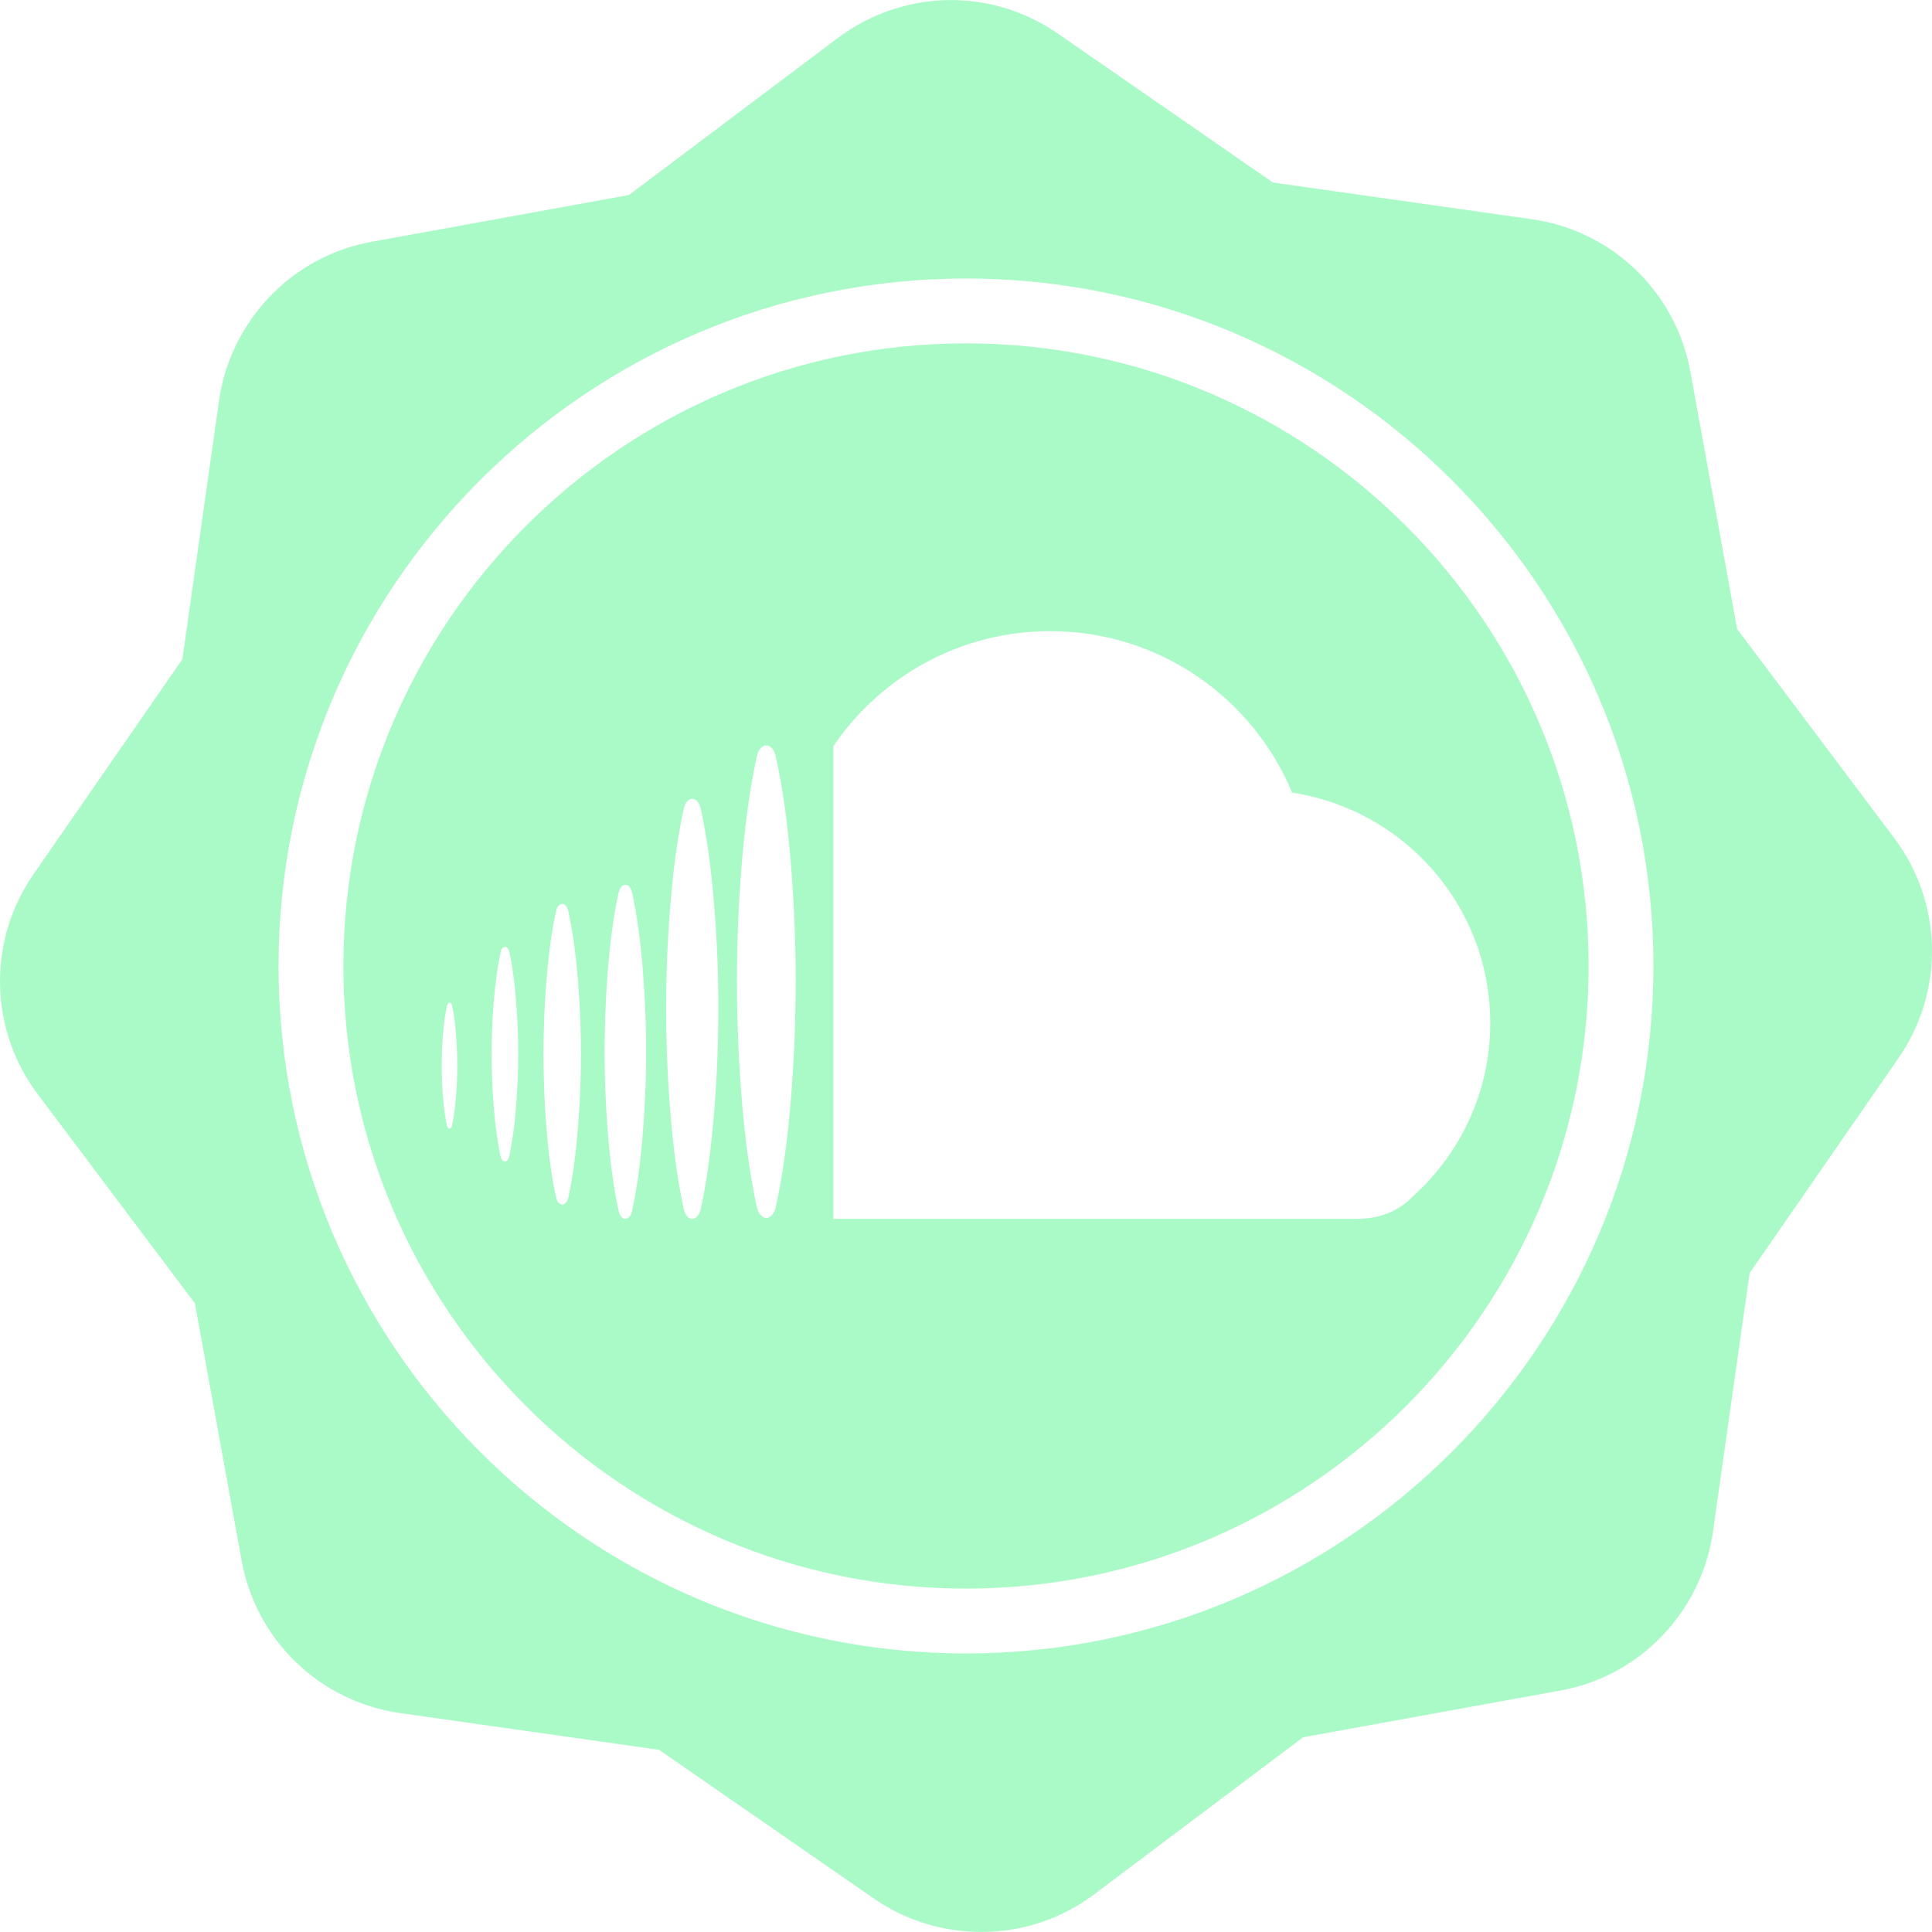
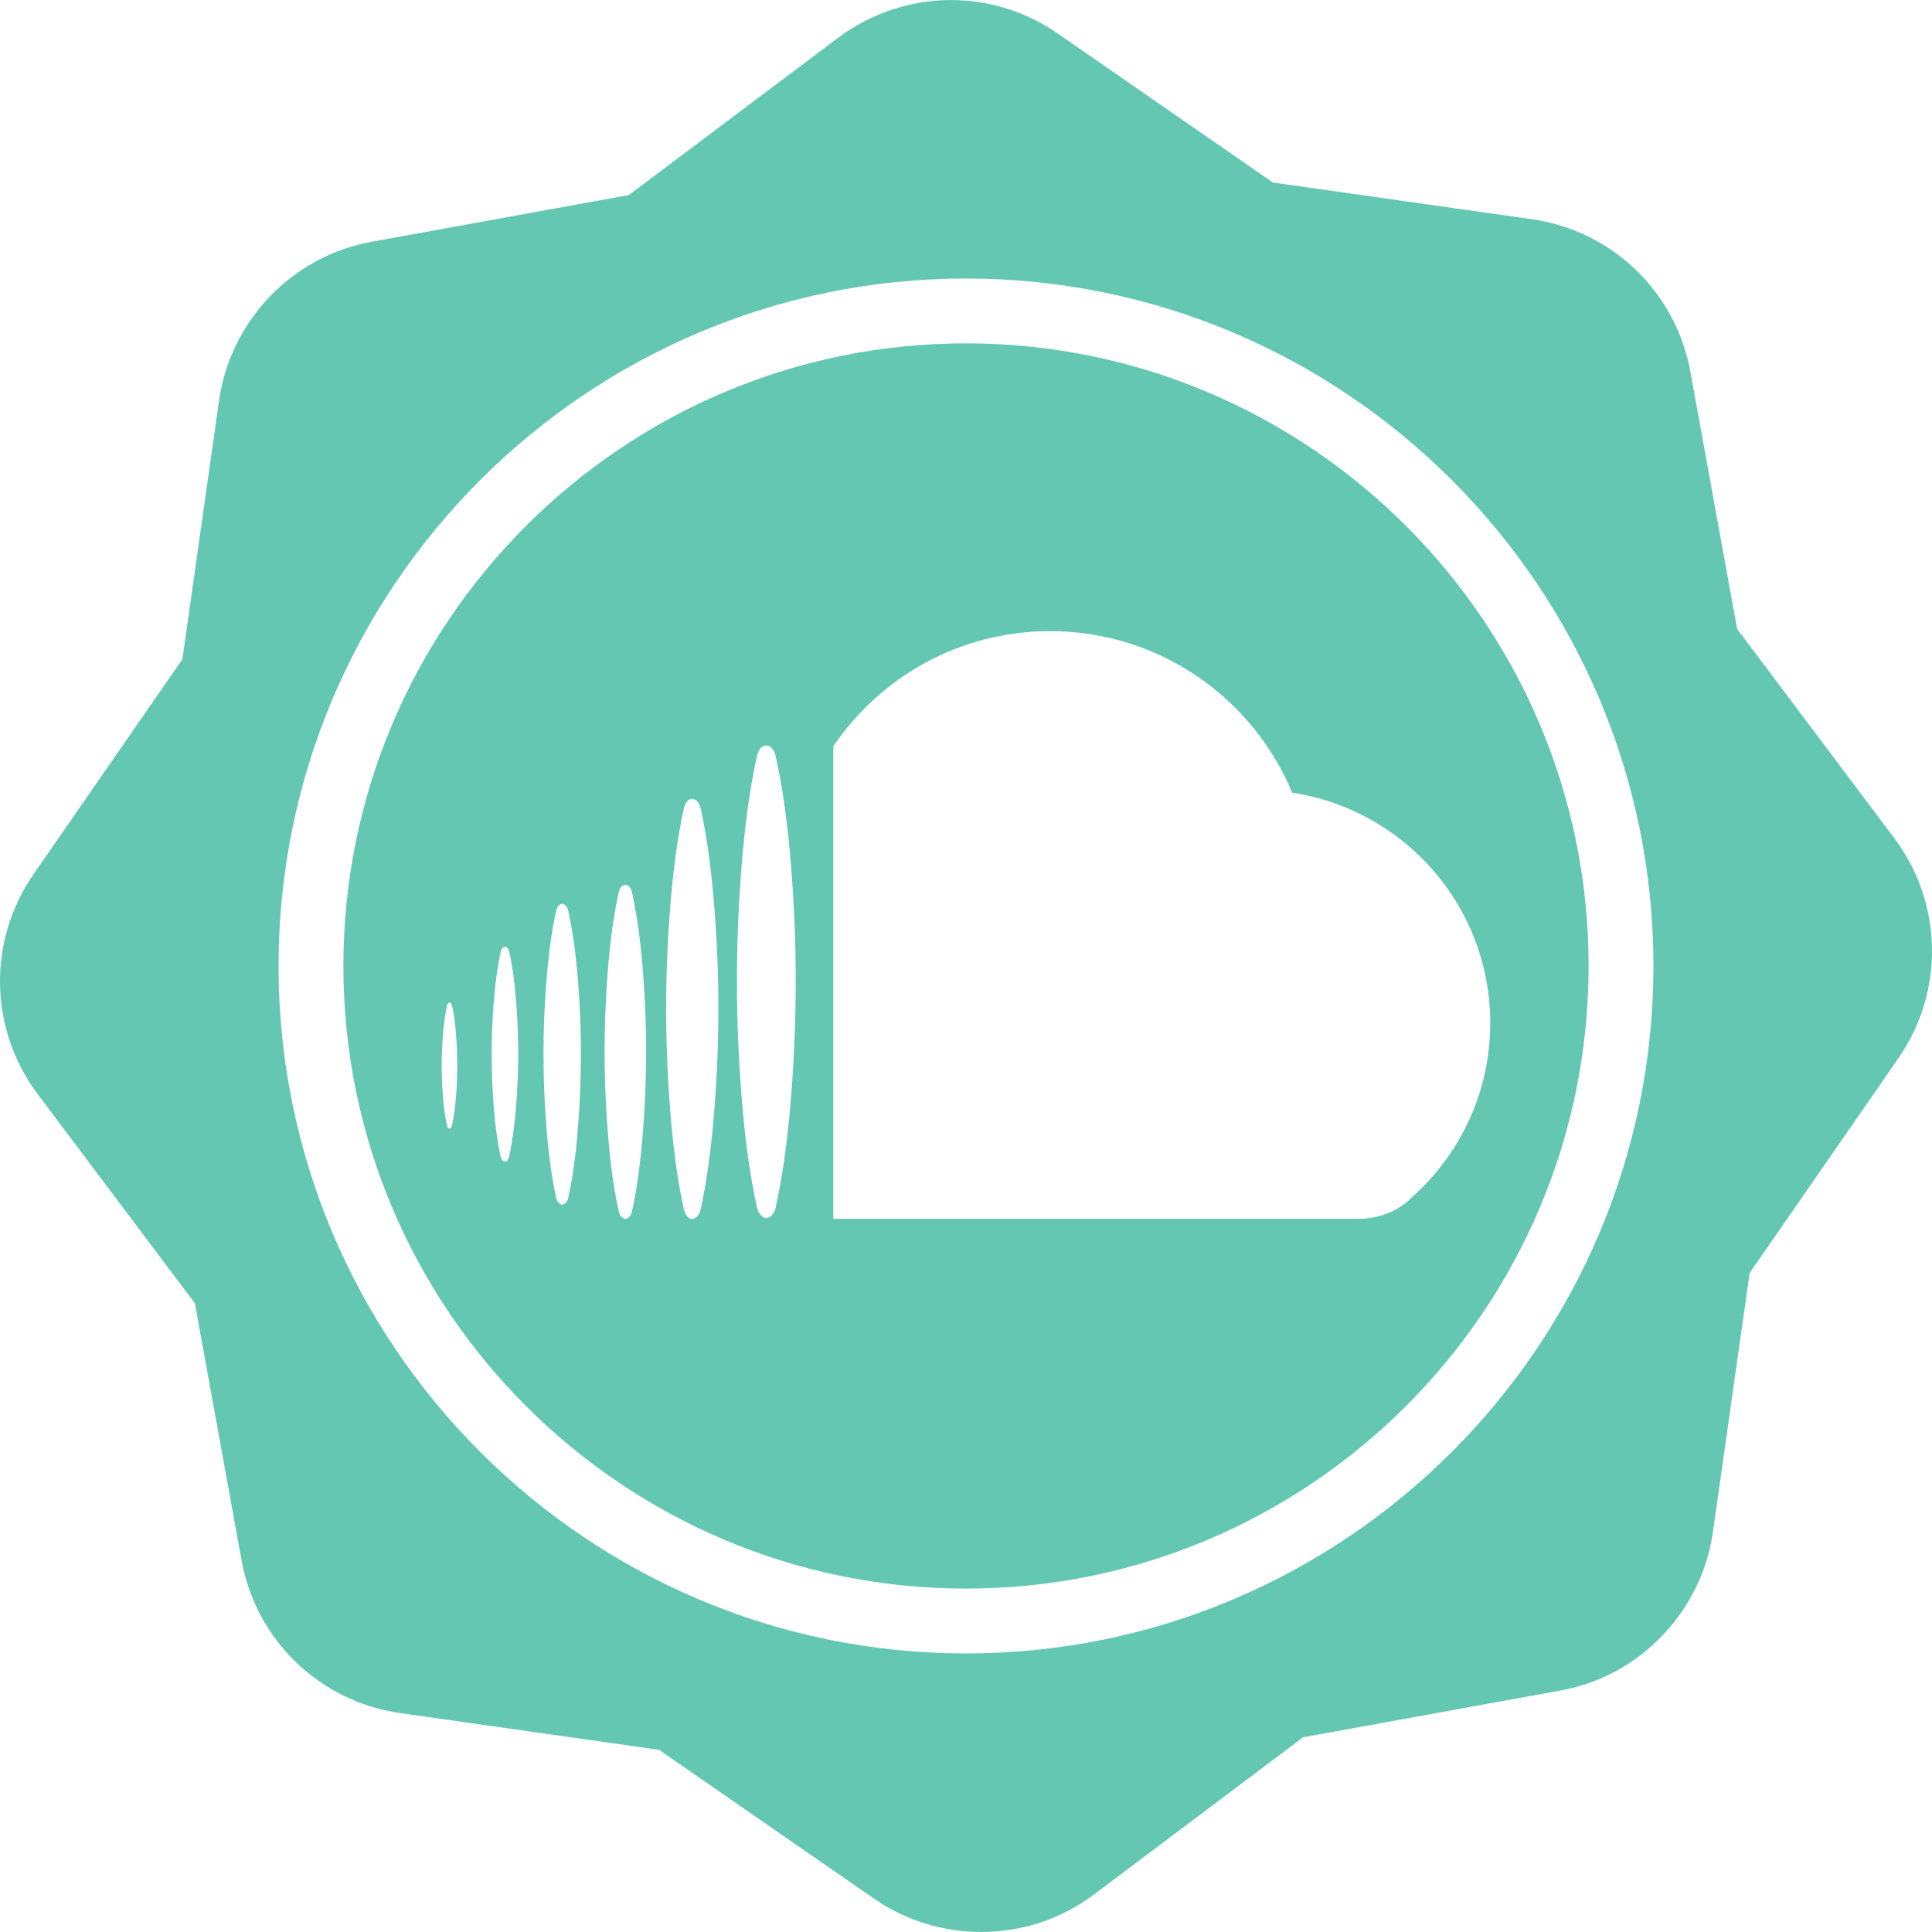
<svg xmlns="http://www.w3.org/2000/svg" version="1.1" id="Capa_1" x="0px" y="0px" width="512px" height="512px" viewBox="0 0 556.664 556.664" style="enable-background:new 0 0 556.664 556.664;" xml:space="preserve">
  <g>
    <g>
-       <path d="M545.777,241.469l-45.257-60.229l-13.474-74.125c-4.179-23.001-22.545-40.669-45.696-43.954l-74.597-10.579l-61.93-42.885    C289.253-1.08,269.607-2.982,252.276,4.598c-3.837,1.678-7.478,3.803-10.843,6.333l-60.232,45.262l-74.125,13.474    c-4.132,0.75-8.171,1.988-12.019,3.664c-17.078,7.464-29.313,23.573-31.934,42.031l-10.574,74.588L9.655,251.897    c-13.31,19.221-12.821,44.697,1.23,63.391l45.265,60.217l13.463,74.124c4.184,23.012,22.545,40.669,45.702,43.963l74.596,10.584    l61.93,42.885c15.327,10.615,35.459,12.572,52.547,5.096c3.843-1.678,7.498-3.812,10.854-6.328l60.217-45.267l74.14-13.474    c4.122-0.746,8.172-1.979,12.003-3.65c17.083-7.467,29.319-23.571,31.938-42.036l10.574-74.596l42.896-61.941    C560.323,285.633,559.825,260.154,545.777,241.469z M278.333,476.4c-109.222,0-198.074-88.856-198.074-198.073    c0-109.22,88.857-198.074,198.074-198.074c109.211,0,198.069,88.854,198.069,198.074C476.401,387.544,387.55,476.4,278.333,476.4z    " fill="#AAFAC8" />
-       <path d="M278.333,98.933c-98.913,0-179.391,80.476-179.391,179.394c0,98.912,80.478,179.391,179.391,179.391    c98.922,0,179.391-80.479,179.391-179.391C457.724,179.409,377.255,98.933,278.333,98.933z M131.409,315.697    c-0.285,3.475-0.632,6.146-1.196,8.72l-0.021,0.021c-0.042,0.197-0.119,0.373-0.218,0.477c-0.031,0.031-0.062,0.067-0.093,0.099    c-0.088,0.104-0.238,0.196-0.373,0.196c-0.14,0-0.27-0.098-0.383-0.196c-0.031-0.031-0.052-0.067-0.052-0.099    c-0.129-0.104-0.218-0.279-0.259-0.477l-0.011-0.021c-0.554-2.543-0.911-5.24-1.201-8.72c-0.217-2.968-0.336-5.856-0.336-8.674    c0-2.733,0.114-5.623,0.336-8.637c0.29-3.49,0.647-6.162,1.212-8.72l0.021-0.031c0.099-0.414,0.373-0.762,0.684-0.762    c0.342,0,0.611,0.342,0.704,0.762l0.011,0.031c0.569,2.553,0.947,5.225,1.175,8.72c0.228,3.014,0.347,5.903,0.336,8.668    C131.755,309.851,131.636,312.729,131.409,315.697z M148.724,318.457c-0.476,5.965-1.108,10.553-2.04,14.882    c0,0.036-0.031,0.057-0.031,0.057c-0.088,0.348-0.217,0.622-0.394,0.834c-0.042,0.057-0.072,0.088-0.114,0.135    c-0.191,0.187-0.43,0.301-0.673,0.301c-0.249,0-0.466-0.104-0.673-0.301c-0.031-0.052-0.052-0.083-0.109-0.135    c-0.166-0.212-0.316-0.508-0.394-0.834c0,0-0.031-0.021-0.031-0.057c-0.942-4.323-1.574-8.917-2.04-14.882    c-0.373-4.986-0.569-9.942-0.569-14.727c-0.021-4.671,0.196-9.616,0.569-14.7c0.487-5.945,1.119-10.554,2.071-14.882    c0-0.034,0-0.034,0-0.06c0.197-0.749,0.652-1.279,1.217-1.279c0.539,0,1.01,0.536,1.181,1.279c0,0.026,0.031,0.026,0.031,0.06    c0.942,4.329,1.574,8.937,2.02,14.882c0.394,5.084,0.58,10.035,0.569,14.736C149.314,308.515,149.107,313.455,148.724,318.457z     M166.568,324.392c-0.642,8.326-1.543,14.727-2.869,20.847c-0.01,0-0.021,0.031-0.021,0.057c-0.145,0.466-0.316,0.854-0.58,1.16    c-0.052,0.083-0.108,0.108-0.187,0.166c-0.269,0.269-0.585,0.455-0.921,0.455c-0.337,0-0.663-0.155-0.932-0.455    c-0.083-0.058-0.114-0.088-0.166-0.166c-0.269-0.306-0.476-0.694-0.585-1.16c0-0.025-0.036-0.057-0.036-0.057    c-1.336-6.115-2.227-12.516-2.869-20.847c-0.539-7.012-0.813-13.95-0.803-20.661c-0.021-6.515,0.249-13.438,0.803-20.588    c0.642-8.327,1.533-14.755,2.869-20.873c0.036,0,0.036-0.026,0.036-0.052c0.249-1.015,0.901-1.779,1.662-1.779    c0.777,0,1.424,0.764,1.688,1.779c0,0.025,0.031,0.052,0.031,0.052c1.336,6.118,2.237,12.546,2.9,20.873    c0.549,7.15,0.797,14.073,0.787,20.635C167.386,310.441,167.102,317.4,166.568,324.392z M185.256,325.986    c-0.746,9.206-1.693,16.384-3.189,23.146c0,0.031-0.031,0.062-0.031,0.083c-0.114,0.513-0.337,0.938-0.611,1.274    c-0.062,0.082-0.108,0.135-0.196,0.196c-0.311,0.301-0.663,0.497-1.041,0.497c-0.394,0-0.751-0.196-1.036-0.497    c-0.098-0.062-0.145-0.114-0.197-0.196c-0.29-0.337-0.507-0.767-0.621-1.274c0-0.021-0.031-0.052-0.031-0.083    c-1.491-6.752-2.475-13.918-3.19-23.146c-0.621-7.799-0.917-15.504-0.917-22.929c0-7.255,0.295-14.96,0.891-22.893    c0.73-9.243,1.709-16.399,3.21-23.167c0-0.016,0.031-0.042,0.031-0.072c0.28-1.142,0.989-1.999,1.859-1.999    c0.865,0,1.574,0.857,1.854,1.999c0,0.031,0.031,0.057,0.031,0.072c1.491,6.75,2.475,13.924,3.195,23.167    c0.616,7.933,0.922,15.638,0.891,22.929C186.183,310.482,185.867,318.188,185.256,325.986z M205.839,319.514    c-0.927,11.589-2.133,20.588-3.987,29.091c0,0.021-0.067,0.052-0.067,0.104c-0.16,0.652-0.445,1.18-0.782,1.604    c-0.088,0.114-0.155,0.146-0.249,0.274c-0.373,0.348-0.818,0.616-1.294,0.616c-0.513,0-0.948-0.269-1.326-0.616    c-0.088-0.124-0.155-0.155-0.228-0.274c-0.363-0.425-0.632-0.952-0.787-1.604c0-0.052-0.052-0.083-0.052-0.104    c-1.854-8.508-3.097-17.508-3.998-29.091c-0.761-9.823-1.139-19.491-1.128-28.837c-0.021-9.145,0.336-18.815,1.119-28.788    c0.911-11.63,2.154-20.606,4.008-29.127c0.031-0.031,0.052-0.06,0.052-0.091c0.342-1.421,1.253-2.485,2.34-2.485    c1.098,0,1.999,1.049,2.325,2.485c0,0.034,0.067,0.06,0.067,0.091c1.854,8.521,3.086,17.497,4.008,29.143    c0.767,9.958,1.14,19.633,1.119,28.804C206.978,300.028,206.605,309.695,205.839,319.514z M227.991,315.283    c-1.025,13.038-2.413,23.167-4.521,32.726c0,0.031-0.021,0.062-0.021,0.108c-0.197,0.751-0.507,1.336-0.901,1.802    c-0.083,0.156-0.15,0.187-0.259,0.306c-0.435,0.414-0.922,0.715-1.492,0.715c-0.549,0-1.03-0.301-1.455-0.715    c-0.114-0.113-0.197-0.145-0.285-0.306c-0.388-0.466-0.704-1.051-0.891-1.802c0-0.052-0.042-0.083-0.042-0.108    c-2.097-9.559-3.49-19.688-4.515-32.726c-0.859-11.04-1.274-21.93-1.264-32.437c-0.031-10.275,0.383-21.165,1.253-32.376    c1.02-13.09,2.423-23.203,4.525-32.757c0-0.06,0.042-0.085,0.042-0.121c0.383-1.624,1.414-2.802,2.62-2.802    c1.222,0,2.247,1.184,2.63,2.802c0,0.041,0.052,0.083,0.052,0.121c2.113,9.554,3.521,19.651,4.536,32.772    c0.87,11.195,1.294,22.095,1.253,32.423C229.265,293.39,228.851,304.238,227.991,315.283z M429.384,294.782    c0,19.967-8.746,37.884-22.587,50.187c0,0-5.194,6.214-15.565,6.214c-3.926,0-86.47,0-147.846,0c-1.108,0-2.206,0-3.283,0V215.024    c13.556-20.011,36.454-33.177,62.464-33.177c31.446,0,58.353,19.211,69.739,46.539    C404.632,233.298,429.384,261.12,429.384,294.782z" fill="#AAFAC8" />
+       <path d="M545.777,241.469l-45.257-60.229l-13.474-74.125c-4.179-23.001-22.545-40.669-45.696-43.954l-74.597-10.579l-61.93-42.885    C289.253-1.08,269.607-2.982,252.276,4.598c-3.837,1.678-7.478,3.803-10.843,6.333l-60.232,45.262l-74.125,13.474    c-4.132,0.75-8.171,1.988-12.019,3.664c-17.078,7.464-29.313,23.573-31.934,42.031l-10.574,74.588L9.655,251.897    c-13.31,19.221-12.821,44.697,1.23,63.391l45.265,60.217l13.463,74.124c4.184,23.012,22.545,40.669,45.702,43.963l74.596,10.584    l61.93,42.885c15.327,10.615,35.459,12.572,52.547,5.096c3.843-1.678,7.498-3.812,10.854-6.328l60.217-45.267l74.14-13.474    c4.122-0.746,8.172-1.979,12.003-3.65c17.083-7.467,29.319-23.571,31.938-42.036l10.574-74.596l42.896-61.941    C560.323,285.633,559.825,260.154,545.777,241.469z M278.333,476.4c-109.222,0-198.074-88.856-198.074-198.073    c0-109.22,88.857-198.074,198.074-198.074c109.211,0,198.069,88.854,198.069,198.074C476.401,387.544,387.55,476.4,278.333,476.4z    " fill="#63C7B2" />
+       <path d="M278.333,98.933c-98.913,0-179.391,80.476-179.391,179.394c0,98.912,80.478,179.391,179.391,179.391    c98.922,0,179.391-80.479,179.391-179.391C457.724,179.409,377.255,98.933,278.333,98.933z M131.409,315.697    c-0.285,3.475-0.632,6.146-1.196,8.72l-0.021,0.021c-0.042,0.197-0.119,0.373-0.218,0.477c-0.031,0.031-0.062,0.067-0.093,0.099    c-0.088,0.104-0.238,0.196-0.373,0.196c-0.14,0-0.27-0.098-0.383-0.196c-0.031-0.031-0.052-0.067-0.052-0.099    c-0.129-0.104-0.218-0.279-0.259-0.477l-0.011-0.021c-0.554-2.543-0.911-5.24-1.201-8.72c-0.217-2.968-0.336-5.856-0.336-8.674    c0-2.733,0.114-5.623,0.336-8.637c0.29-3.49,0.647-6.162,1.212-8.72l0.021-0.031c0.099-0.414,0.373-0.762,0.684-0.762    c0.342,0,0.611,0.342,0.704,0.762l0.011,0.031c0.569,2.553,0.947,5.225,1.175,8.72c0.228,3.014,0.347,5.903,0.336,8.668    C131.755,309.851,131.636,312.729,131.409,315.697z M148.724,318.457c-0.476,5.965-1.108,10.553-2.04,14.882    c0,0.036-0.031,0.057-0.031,0.057c-0.088,0.348-0.217,0.622-0.394,0.834c-0.042,0.057-0.072,0.088-0.114,0.135    c-0.191,0.187-0.43,0.301-0.673,0.301c-0.249,0-0.466-0.104-0.673-0.301c-0.031-0.052-0.052-0.083-0.109-0.135    c-0.166-0.212-0.316-0.508-0.394-0.834c0,0-0.031-0.021-0.031-0.057c-0.942-4.323-1.574-8.917-2.04-14.882    c-0.373-4.986-0.569-9.942-0.569-14.727c-0.021-4.671,0.196-9.616,0.569-14.7c0.487-5.945,1.119-10.554,2.071-14.882    c0-0.034,0-0.034,0-0.06c0.197-0.749,0.652-1.279,1.217-1.279c0.539,0,1.01,0.536,1.181,1.279c0,0.026,0.031,0.026,0.031,0.06    c0.942,4.329,1.574,8.937,2.02,14.882c0.394,5.084,0.58,10.035,0.569,14.736C149.314,308.515,149.107,313.455,148.724,318.457z     M166.568,324.392c-0.642,8.326-1.543,14.727-2.869,20.847c-0.01,0-0.021,0.031-0.021,0.057c-0.145,0.466-0.316,0.854-0.58,1.16    c-0.052,0.083-0.108,0.108-0.187,0.166c-0.269,0.269-0.585,0.455-0.921,0.455c-0.337,0-0.663-0.155-0.932-0.455    c-0.083-0.058-0.114-0.088-0.166-0.166c-0.269-0.306-0.476-0.694-0.585-1.16c0-0.025-0.036-0.057-0.036-0.057    c-1.336-6.115-2.227-12.516-2.869-20.847c-0.539-7.012-0.813-13.95-0.803-20.661c-0.021-6.515,0.249-13.438,0.803-20.588    c0.642-8.327,1.533-14.755,2.869-20.873c0.036,0,0.036-0.026,0.036-0.052c0.249-1.015,0.901-1.779,1.662-1.779    c0.777,0,1.424,0.764,1.688,1.779c0,0.025,0.031,0.052,0.031,0.052c1.336,6.118,2.237,12.546,2.9,20.873    c0.549,7.15,0.797,14.073,0.787,20.635C167.386,310.441,167.102,317.4,166.568,324.392z M185.256,325.986    c-0.746,9.206-1.693,16.384-3.189,23.146c0,0.031-0.031,0.062-0.031,0.083c-0.114,0.513-0.337,0.938-0.611,1.274    c-0.062,0.082-0.108,0.135-0.196,0.196c-0.311,0.301-0.663,0.497-1.041,0.497c-0.394,0-0.751-0.196-1.036-0.497    c-0.098-0.062-0.145-0.114-0.197-0.196c-0.29-0.337-0.507-0.767-0.621-1.274c0-0.021-0.031-0.052-0.031-0.083    c-1.491-6.752-2.475-13.918-3.19-23.146c-0.621-7.799-0.917-15.504-0.917-22.929c0-7.255,0.295-14.96,0.891-22.893    c0.73-9.243,1.709-16.399,3.21-23.167c0-0.016,0.031-0.042,0.031-0.072c0.28-1.142,0.989-1.999,1.859-1.999    c0.865,0,1.574,0.857,1.854,1.999c0,0.031,0.031,0.057,0.031,0.072c1.491,6.75,2.475,13.924,3.195,23.167    c0.616,7.933,0.922,15.638,0.891,22.929C186.183,310.482,185.867,318.188,185.256,325.986z M205.839,319.514    c-0.927,11.589-2.133,20.588-3.987,29.091c0,0.021-0.067,0.052-0.067,0.104c-0.16,0.652-0.445,1.18-0.782,1.604    c-0.088,0.114-0.155,0.146-0.249,0.274c-0.373,0.348-0.818,0.616-1.294,0.616c-0.513,0-0.948-0.269-1.326-0.616    c-0.088-0.124-0.155-0.155-0.228-0.274c-0.363-0.425-0.632-0.952-0.787-1.604c0-0.052-0.052-0.083-0.052-0.104    c-1.854-8.508-3.097-17.508-3.998-29.091c-0.761-9.823-1.139-19.491-1.128-28.837c-0.021-9.145,0.336-18.815,1.119-28.788    c0.911-11.63,2.154-20.606,4.008-29.127c0.031-0.031,0.052-0.06,0.052-0.091c0.342-1.421,1.253-2.485,2.34-2.485    c1.098,0,1.999,1.049,2.325,2.485c0,0.034,0.067,0.06,0.067,0.091c1.854,8.521,3.086,17.497,4.008,29.143    c0.767,9.958,1.14,19.633,1.119,28.804C206.978,300.028,206.605,309.695,205.839,319.514z M227.991,315.283    c-1.025,13.038-2.413,23.167-4.521,32.726c0,0.031-0.021,0.062-0.021,0.108c-0.197,0.751-0.507,1.336-0.901,1.802    c-0.083,0.156-0.15,0.187-0.259,0.306c-0.435,0.414-0.922,0.715-1.492,0.715c-0.549,0-1.03-0.301-1.455-0.715    c-0.114-0.113-0.197-0.145-0.285-0.306c-0.388-0.466-0.704-1.051-0.891-1.802c0-0.052-0.042-0.083-0.042-0.108    c-2.097-9.559-3.49-19.688-4.515-32.726c-0.859-11.04-1.274-21.93-1.264-32.437c-0.031-10.275,0.383-21.165,1.253-32.376    c1.02-13.09,2.423-23.203,4.525-32.757c0-0.06,0.042-0.085,0.042-0.121c0.383-1.624,1.414-2.802,2.62-2.802    c1.222,0,2.247,1.184,2.63,2.802c0,0.041,0.052,0.083,0.052,0.121c2.113,9.554,3.521,19.651,4.536,32.772    c0.87,11.195,1.294,22.095,1.253,32.423C229.265,293.39,228.851,304.238,227.991,315.283z M429.384,294.782    c0,19.967-8.746,37.884-22.587,50.187c0,0-5.194,6.214-15.565,6.214c-3.926,0-86.47,0-147.846,0c-1.108,0-2.206,0-3.283,0V215.024    c13.556-20.011,36.454-33.177,62.464-33.177c31.446,0,58.353,19.211,69.739,46.539    C404.632,233.298,429.384,261.12,429.384,294.782z" fill="#63C7B2" />
    </g>
  </g>
  <g>
</g>
  <g>
</g>
  <g>
</g>
  <g>
</g>
  <g>
</g>
  <g>
</g>
  <g>
</g>
  <g>
</g>
  <g>
</g>
  <g>
</g>
  <g>
</g>
  <g>
</g>
  <g>
</g>
  <g>
</g>
  <g>
</g>
</svg>
